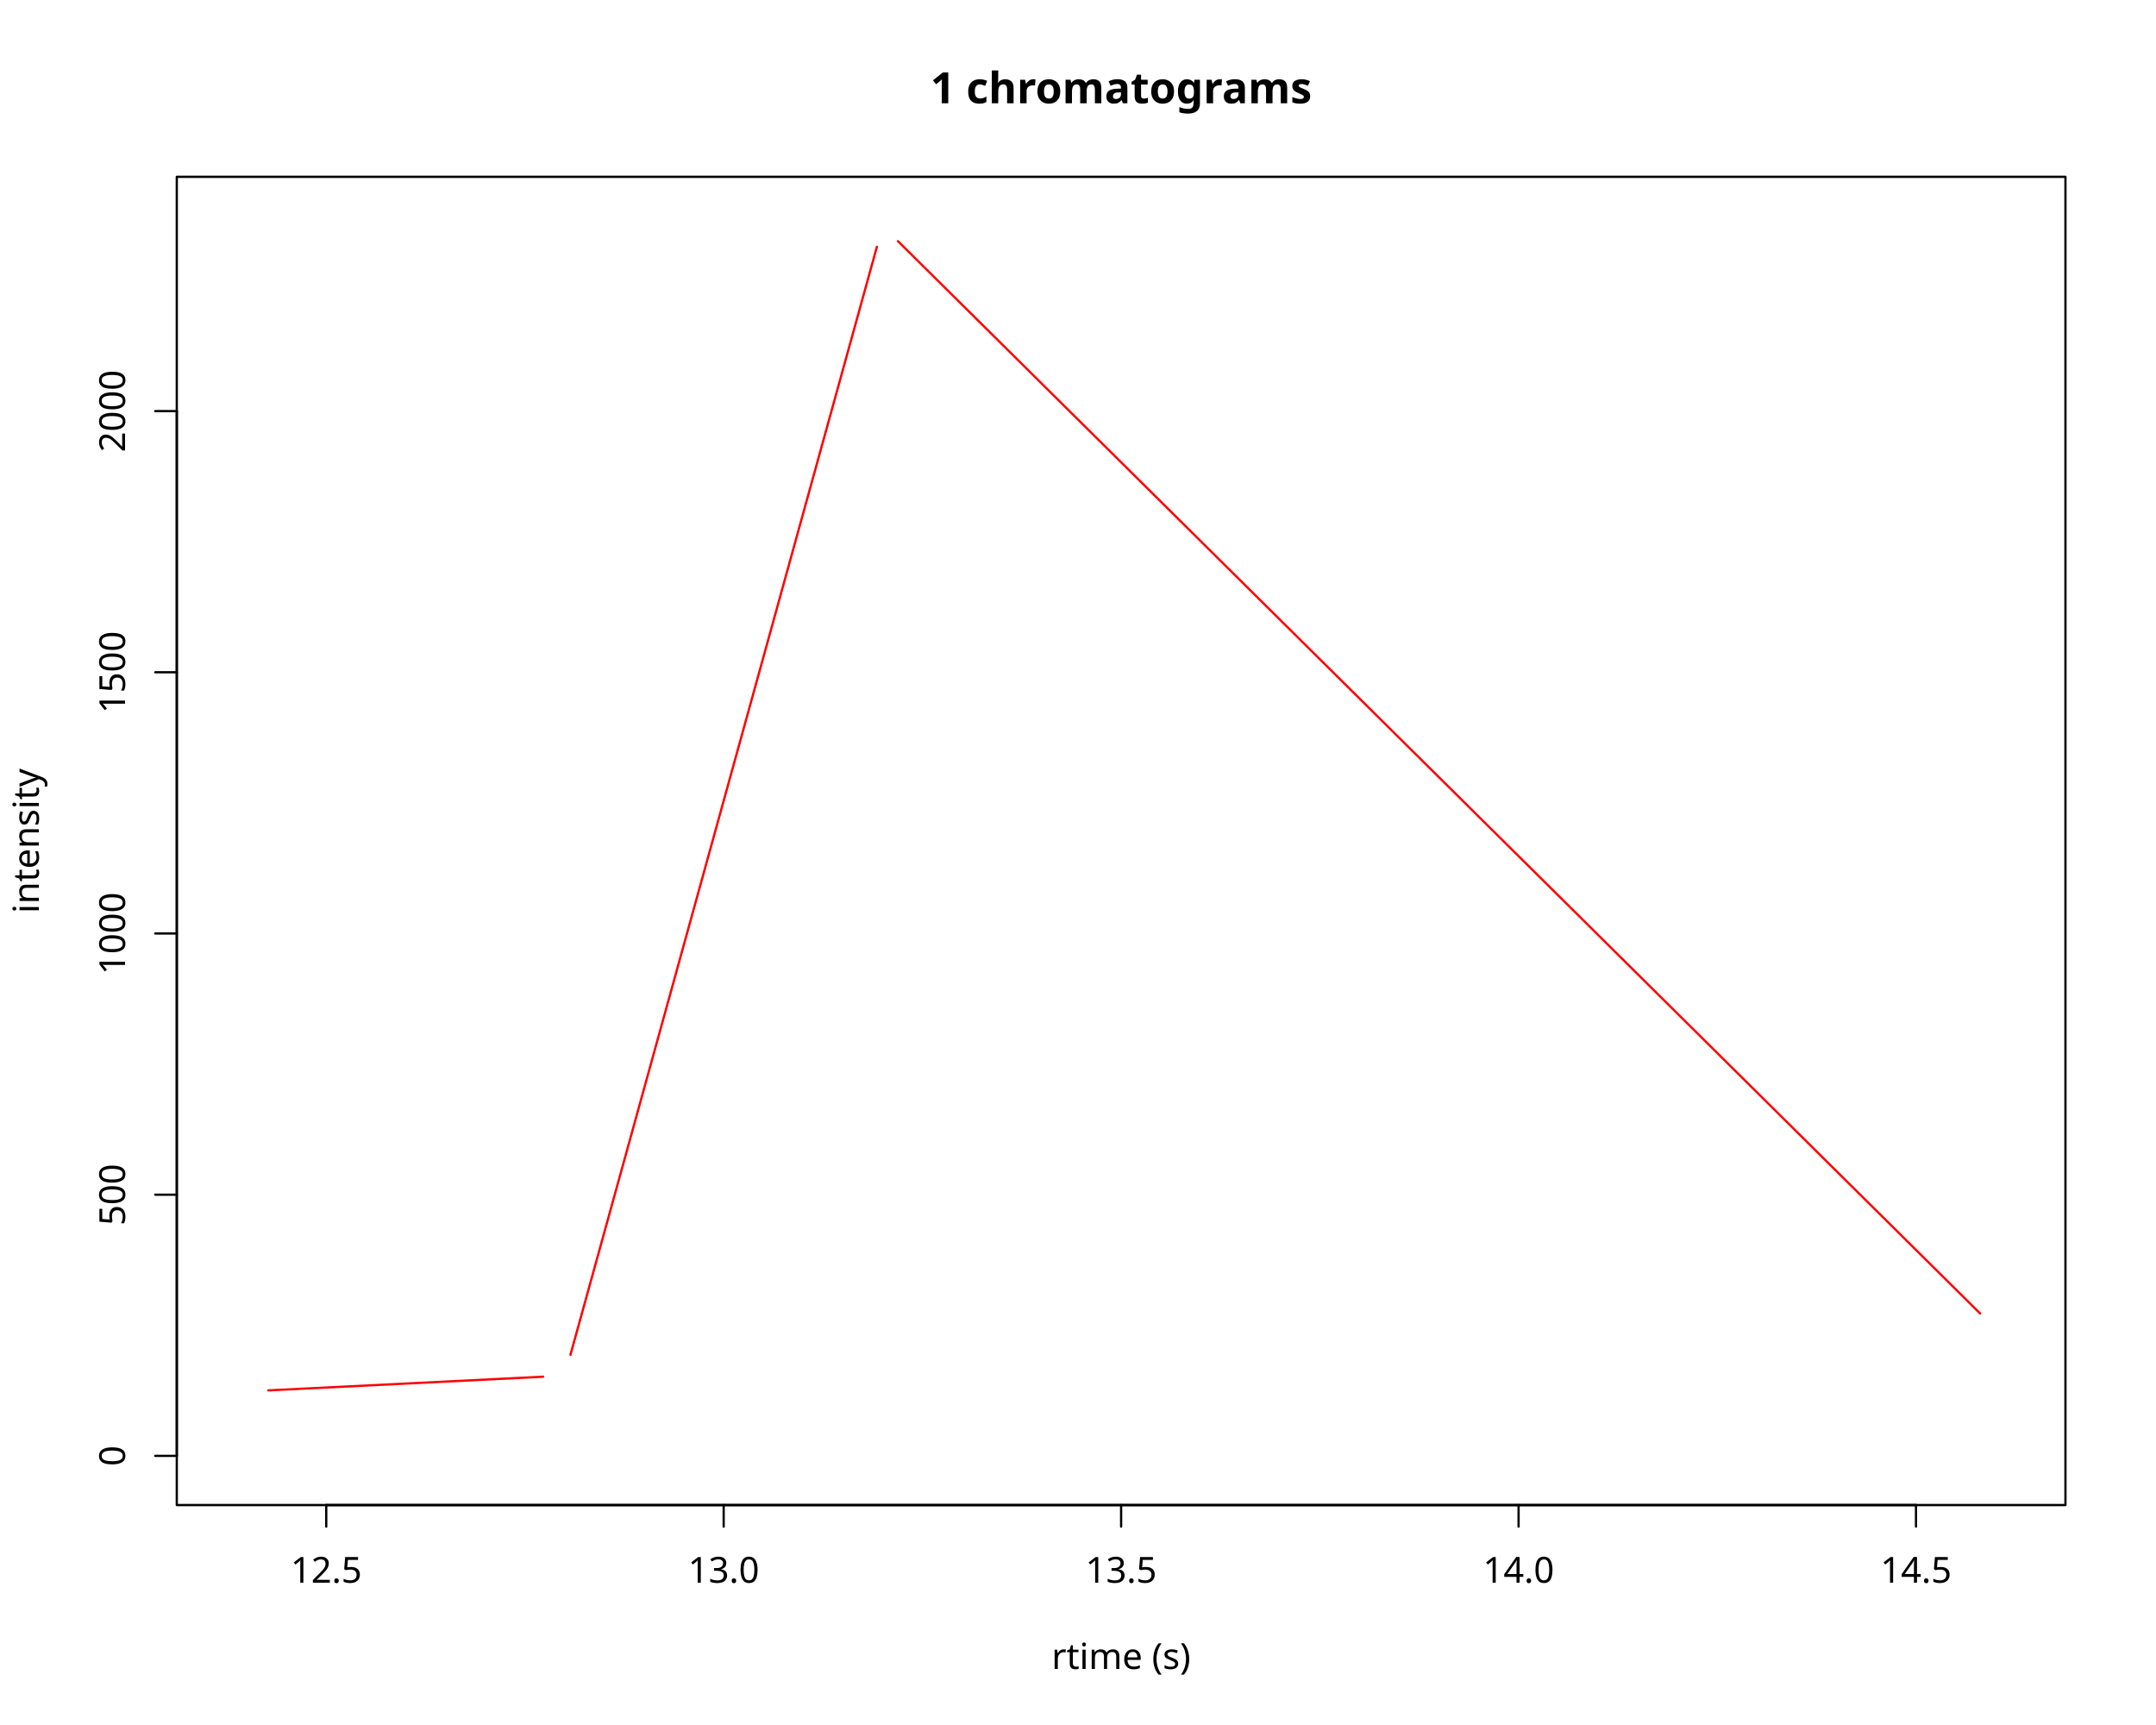
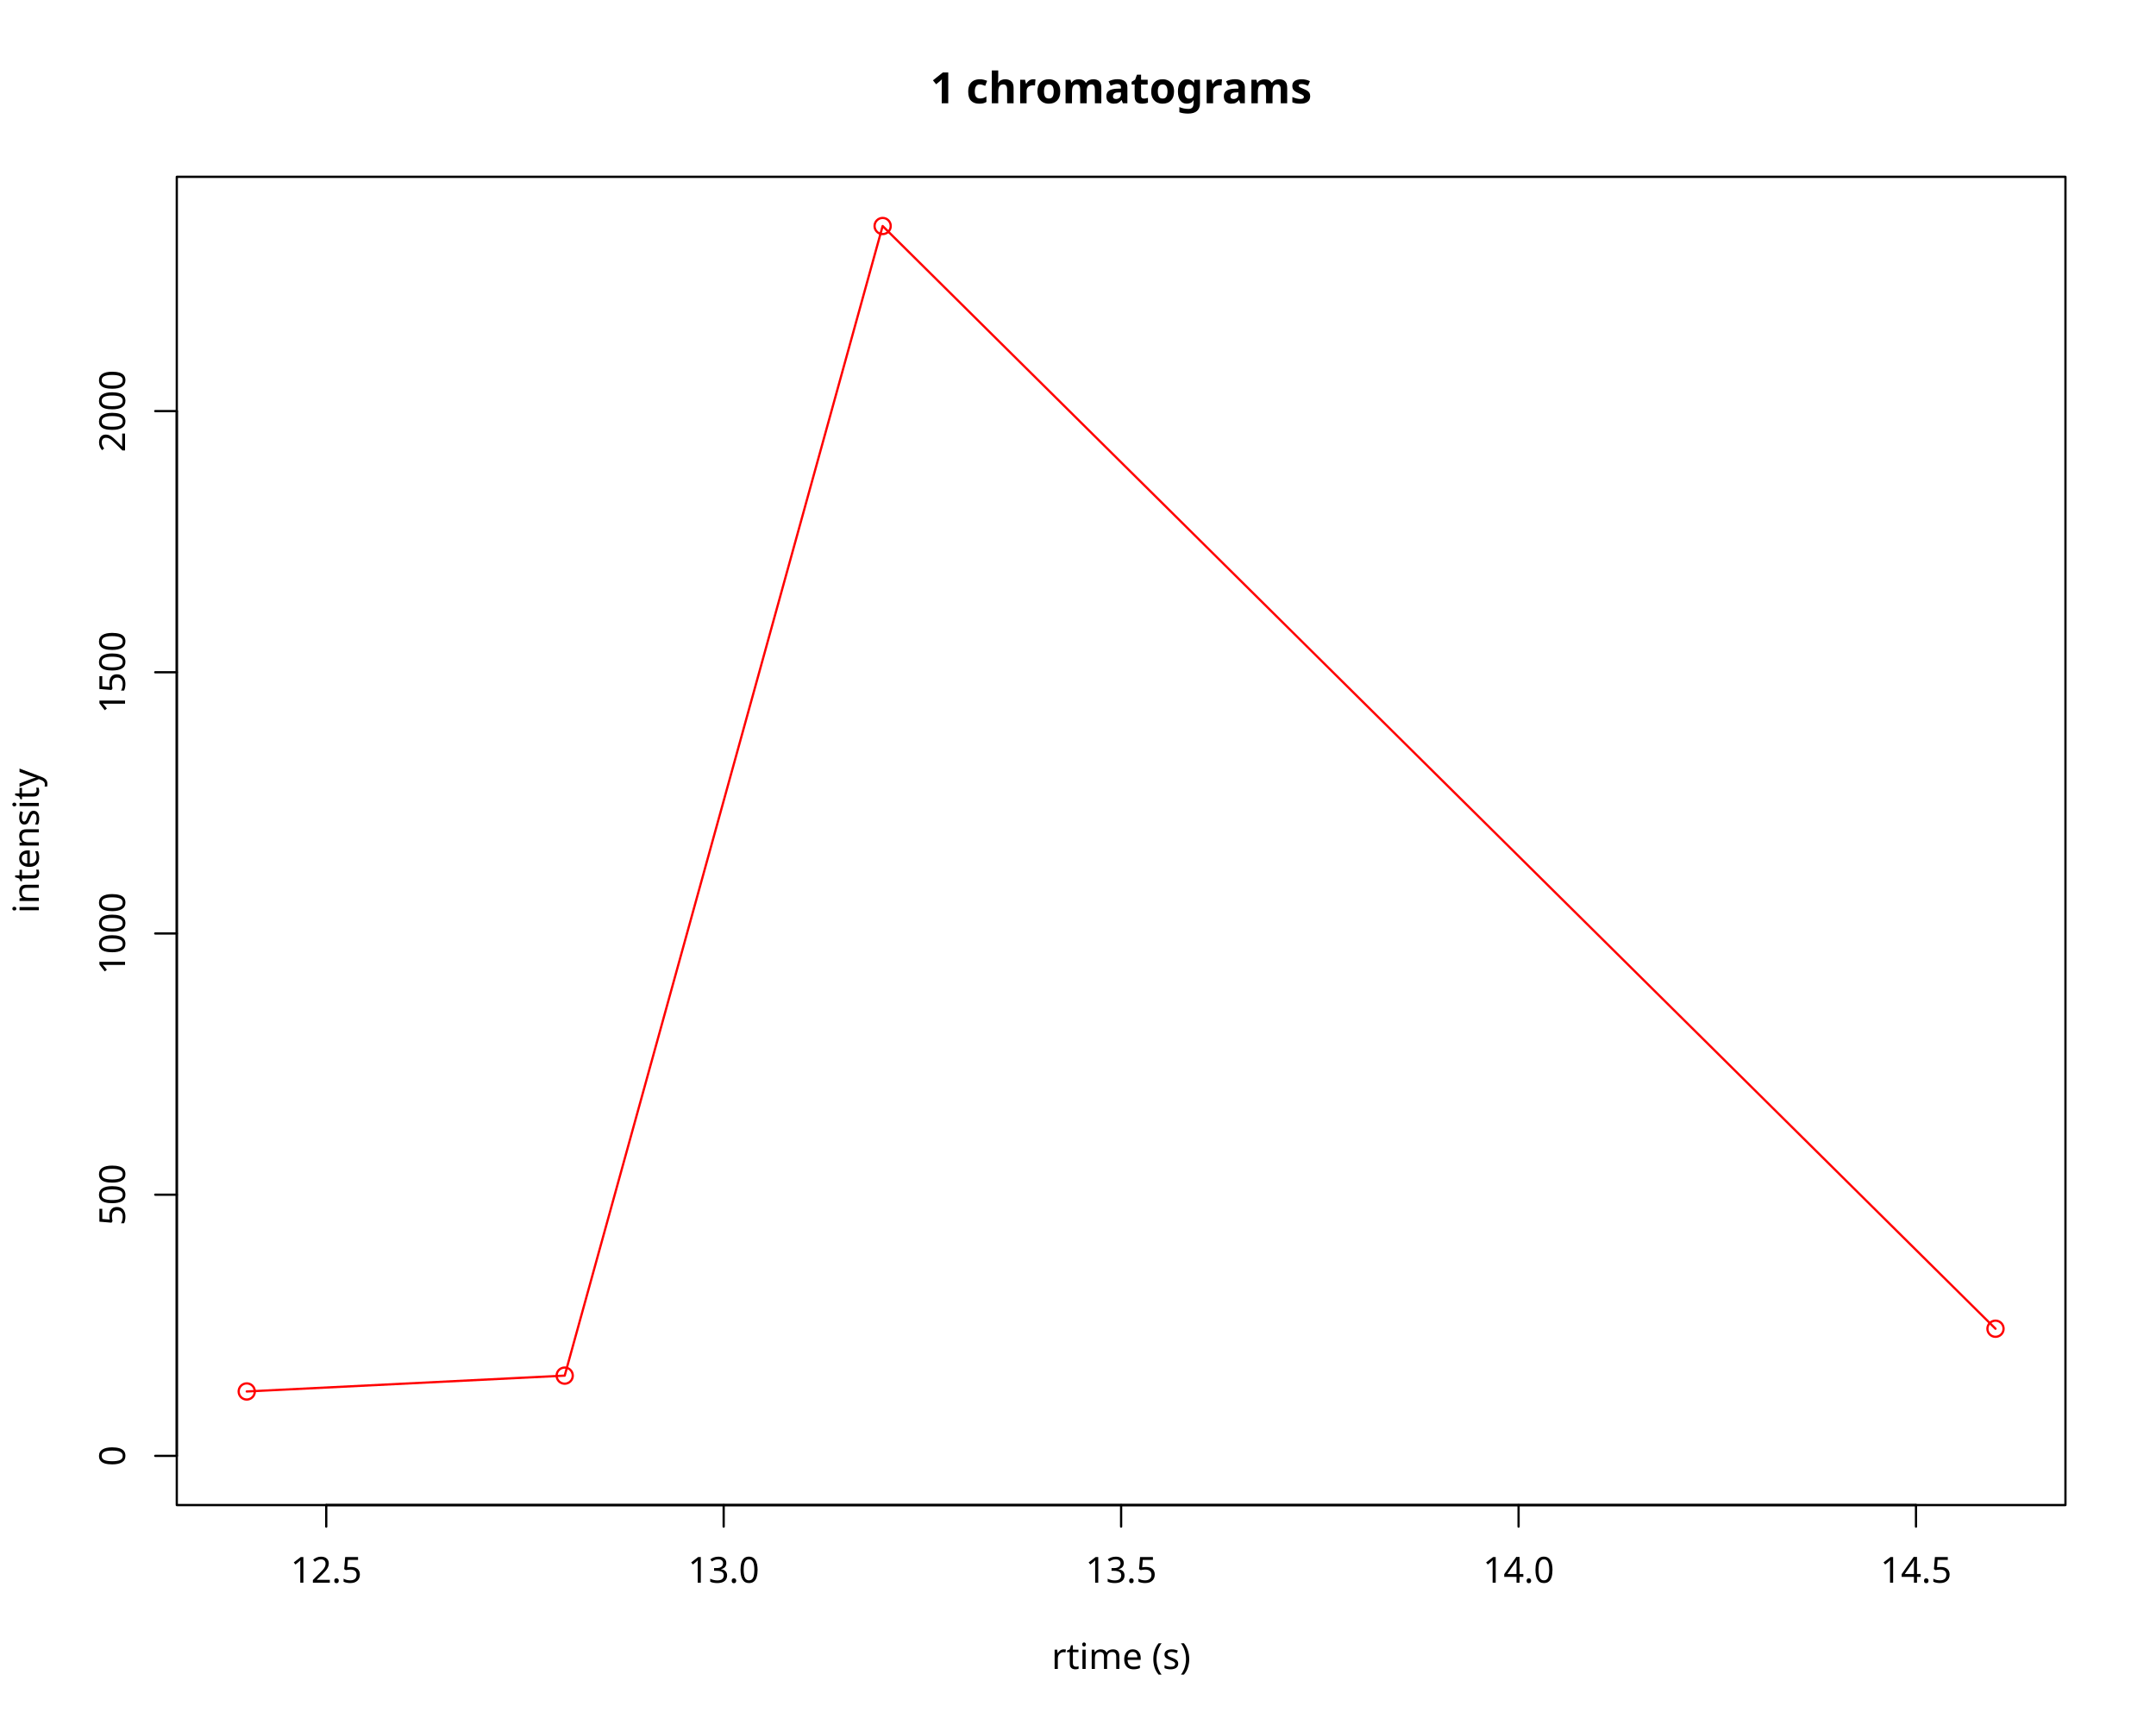
<svg xmlns="http://www.w3.org/2000/svg" class="svglite" data-engine-version="2.0" width="720.00pt" height="576.00pt" viewBox="0 0 720.00 576.00">
  <defs>
    <style type="text/css">
    .svglite line, .svglite polyline, .svglite polygon, .svglite path, .svglite rect, .svglite circle {
      fill: none;
      stroke: #000000;
      stroke-linecap: round;
      stroke-linejoin: round;
      stroke-miterlimit: 10.00;
    }
  </style>
  </defs>
  <rect width="100%" height="100%" style="stroke: none; fill: #FFFFFF;" />
  <defs>
    <clipPath id="cpMC4wMHw3MjAuMDB8MC4wMHw1NzYuMDA=">
      <rect x="0.00" y="0.00" width="720.00" height="576.00" />
    </clipPath>
  </defs>
  <g clip-path="url(#cpMC4wMHw3MjAuMDB8MC4wMHw1NzYuMDA=)">
    <line x1="108.95" y1="502.56" x2="639.85" y2="502.56" style="stroke-width: 0.75;" />
    <line x1="108.95" y1="502.56" x2="108.95" y2="509.76" style="stroke-width: 0.75;" />
    <line x1="241.67" y1="502.56" x2="241.67" y2="509.76" style="stroke-width: 0.75;" />
    <line x1="374.40" y1="502.56" x2="374.40" y2="509.76" style="stroke-width: 0.75;" />
    <line x1="507.13" y1="502.56" x2="507.13" y2="509.76" style="stroke-width: 0.75;" />
    <line x1="639.85" y1="502.56" x2="639.85" y2="509.76" style="stroke-width: 0.75;" />
    <text x="108.95" y="528.48" text-anchor="middle" style="font-size: 12.00px; font-family: sans;" textLength="23.36px" lengthAdjust="spacingAndGlyphs">12.5</text>
    <text x="241.67" y="528.48" text-anchor="middle" style="font-size: 12.00px; font-family: sans;" textLength="23.36px" lengthAdjust="spacingAndGlyphs">13.0</text>
    <text x="374.40" y="528.48" text-anchor="middle" style="font-size: 12.00px; font-family: sans;" textLength="23.36px" lengthAdjust="spacingAndGlyphs">13.5</text>
    <text x="507.13" y="528.48" text-anchor="middle" style="font-size: 12.00px; font-family: sans;" textLength="23.36px" lengthAdjust="spacingAndGlyphs">14.0</text>
    <text x="639.85" y="528.48" text-anchor="middle" style="font-size: 12.00px; font-family: sans;" textLength="23.36px" lengthAdjust="spacingAndGlyphs">14.5</text>
    <line x1="59.04" y1="486.13" x2="59.04" y2="137.27" style="stroke-width: 0.75;" />
    <line x1="59.04" y1="486.13" x2="51.84" y2="486.13" style="stroke-width: 0.75;" />
    <line x1="59.04" y1="398.92" x2="51.84" y2="398.92" style="stroke-width: 0.75;" />
    <line x1="59.04" y1="311.70" x2="51.84" y2="311.70" style="stroke-width: 0.75;" />
    <line x1="59.04" y1="224.48" x2="51.84" y2="224.48" style="stroke-width: 0.75;" />
    <line x1="59.04" y1="137.27" x2="51.84" y2="137.27" style="stroke-width: 0.75;" />
    <text transform="translate(41.76,486.13) rotate(-90)" text-anchor="middle" style="font-size: 12.00px; font-family: sans;" textLength="6.67px" lengthAdjust="spacingAndGlyphs">0</text>
    <text transform="translate(41.76,398.92) rotate(-90)" text-anchor="middle" style="font-size: 12.00px; font-family: sans;" textLength="20.02px" lengthAdjust="spacingAndGlyphs">500</text>
    <text transform="translate(41.76,311.70) rotate(-90)" text-anchor="middle" style="font-size: 12.00px; font-family: sans;" textLength="26.70px" lengthAdjust="spacingAndGlyphs">1000</text>
    <text transform="translate(41.76,224.48) rotate(-90)" text-anchor="middle" style="font-size: 12.00px; font-family: sans;" textLength="26.70px" lengthAdjust="spacingAndGlyphs">1500</text>
    <text transform="translate(41.76,137.27) rotate(-90)" text-anchor="middle" style="font-size: 12.00px; font-family: sans;" textLength="26.70px" lengthAdjust="spacingAndGlyphs">2000</text>
    <polygon points="59.04,502.56 689.76,502.56 689.76,59.04 59.04,59.04 " style="stroke-width: 0.75; fill: none;" />
    <text x="374.40" y="34.48" text-anchor="middle" style="font-size: 14.40px; font-weight: bold; font-family: sans;" textLength="112.07px" lengthAdjust="spacingAndGlyphs">1 chromatograms</text>
    <text x="374.40" y="557.28" text-anchor="middle" style="font-size: 12.00px; font-family: sans;" textLength="44.00px" lengthAdjust="spacingAndGlyphs">rtime (s)</text>
    <text transform="translate(12.96,280.80) rotate(-90)" text-anchor="middle" style="font-size: 12.00px; font-family: sans;" textLength="44.03px" lengthAdjust="spacingAndGlyphs">intensity</text>
  </g>
  <defs>
    <clipPath id="cpNTkuMDR8Njg5Ljc2fDU5LjA0fDUwMi41Ng==">
      <rect x="59.04" y="59.04" width="630.72" height="443.52" />
    </clipPath>
  </defs>
  <g clip-path="url(#cpNTkuMDR8Njg5Ljc2fDU5LjA0fDUwMi41Ng==)">
-     <line x1="89.59" y1="464.27" x2="181.39" y2="459.70" style="stroke-width: 0.75; stroke: #FF0000;" />
-     <line x1="190.50" y1="452.40" x2="292.84" y2="82.41" style="stroke-width: 0.75; stroke: #FF0000;" />
-     <line x1="299.88" y1="80.53" x2="661.29" y2="438.61" style="stroke-width: 0.75; stroke: #FF0000;" />
+     <polyline points="82.40,464.63 188.58,459.34 294.76,75.47 666.40,443.68 " style="stroke-width: 0.75; stroke: #FF0000;" />
+     <circle cx="82.40" cy="464.63" r="2.70" style="stroke-width: 0.75; stroke: #FF0000;" />
+     <circle cx="188.58" cy="459.34" r="2.70" style="stroke-width: 0.75; stroke: #FF0000;" />
+     <circle cx="294.76" cy="75.47" r="2.70" style="stroke-width: 0.75; stroke: #FF0000;" />
+     <circle cx="666.40" cy="443.68" r="2.70" style="stroke-width: 0.75; stroke: #FF0000;" />
  </g>
</svg>
